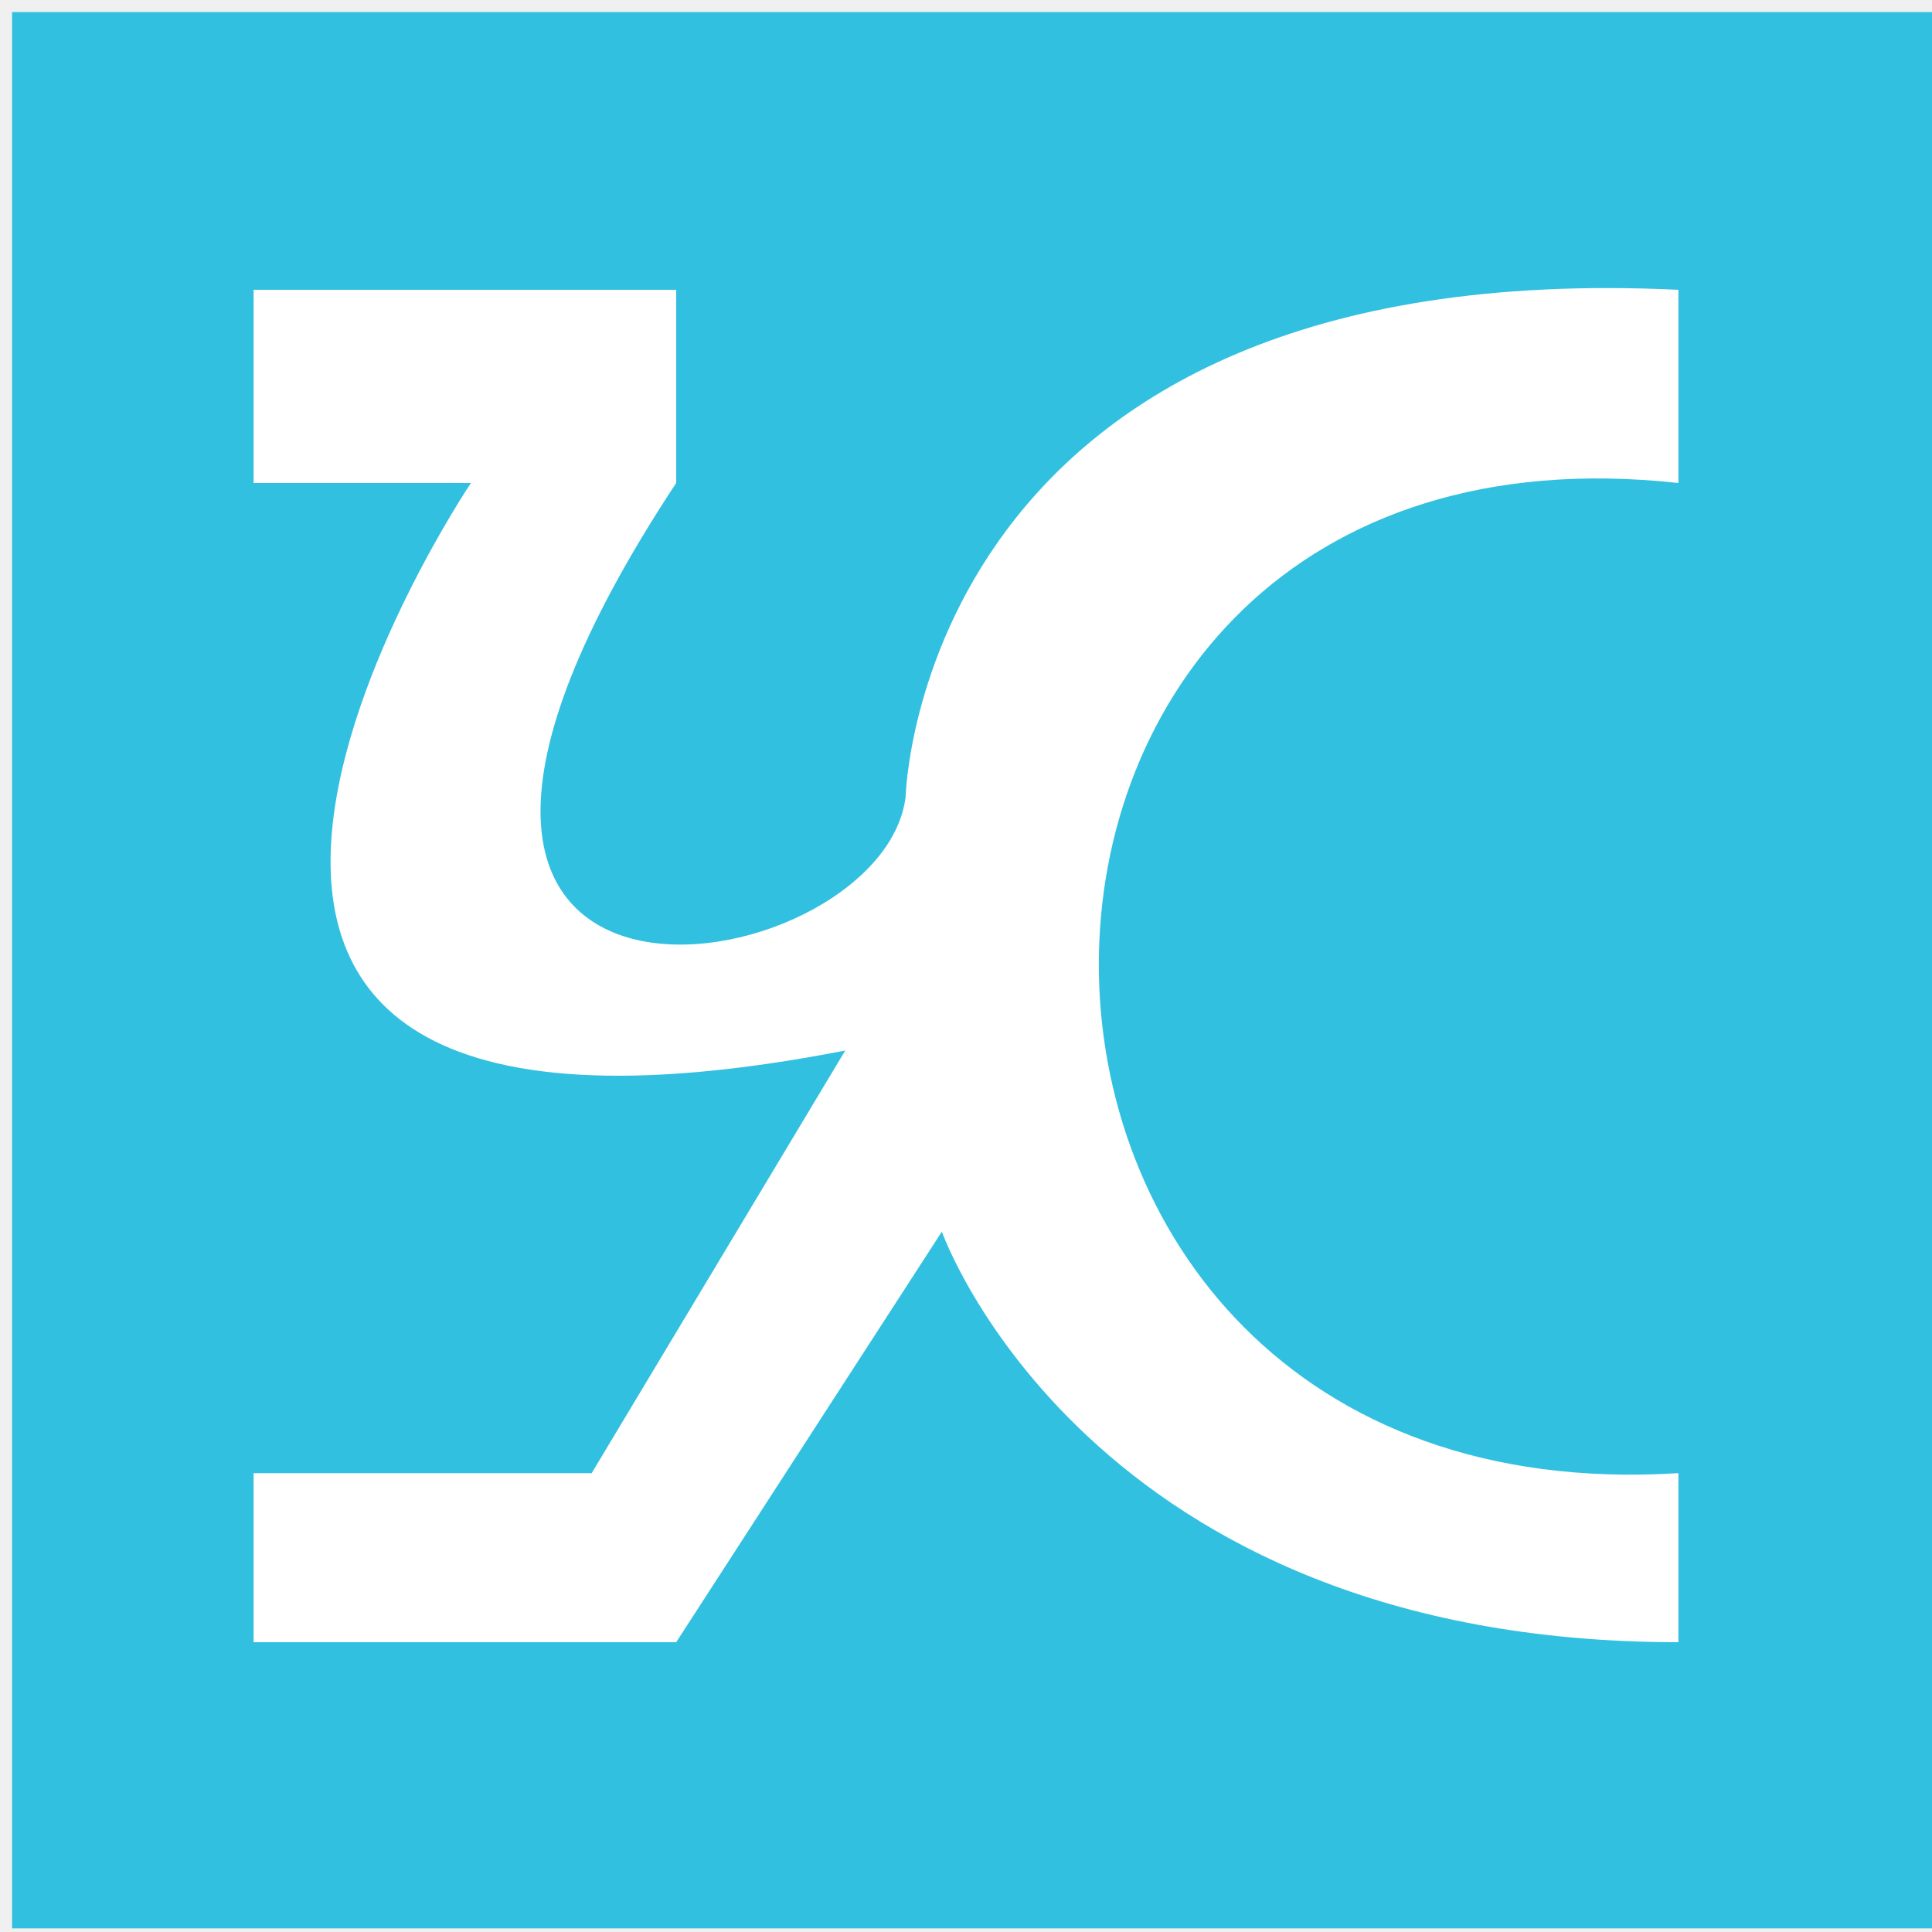
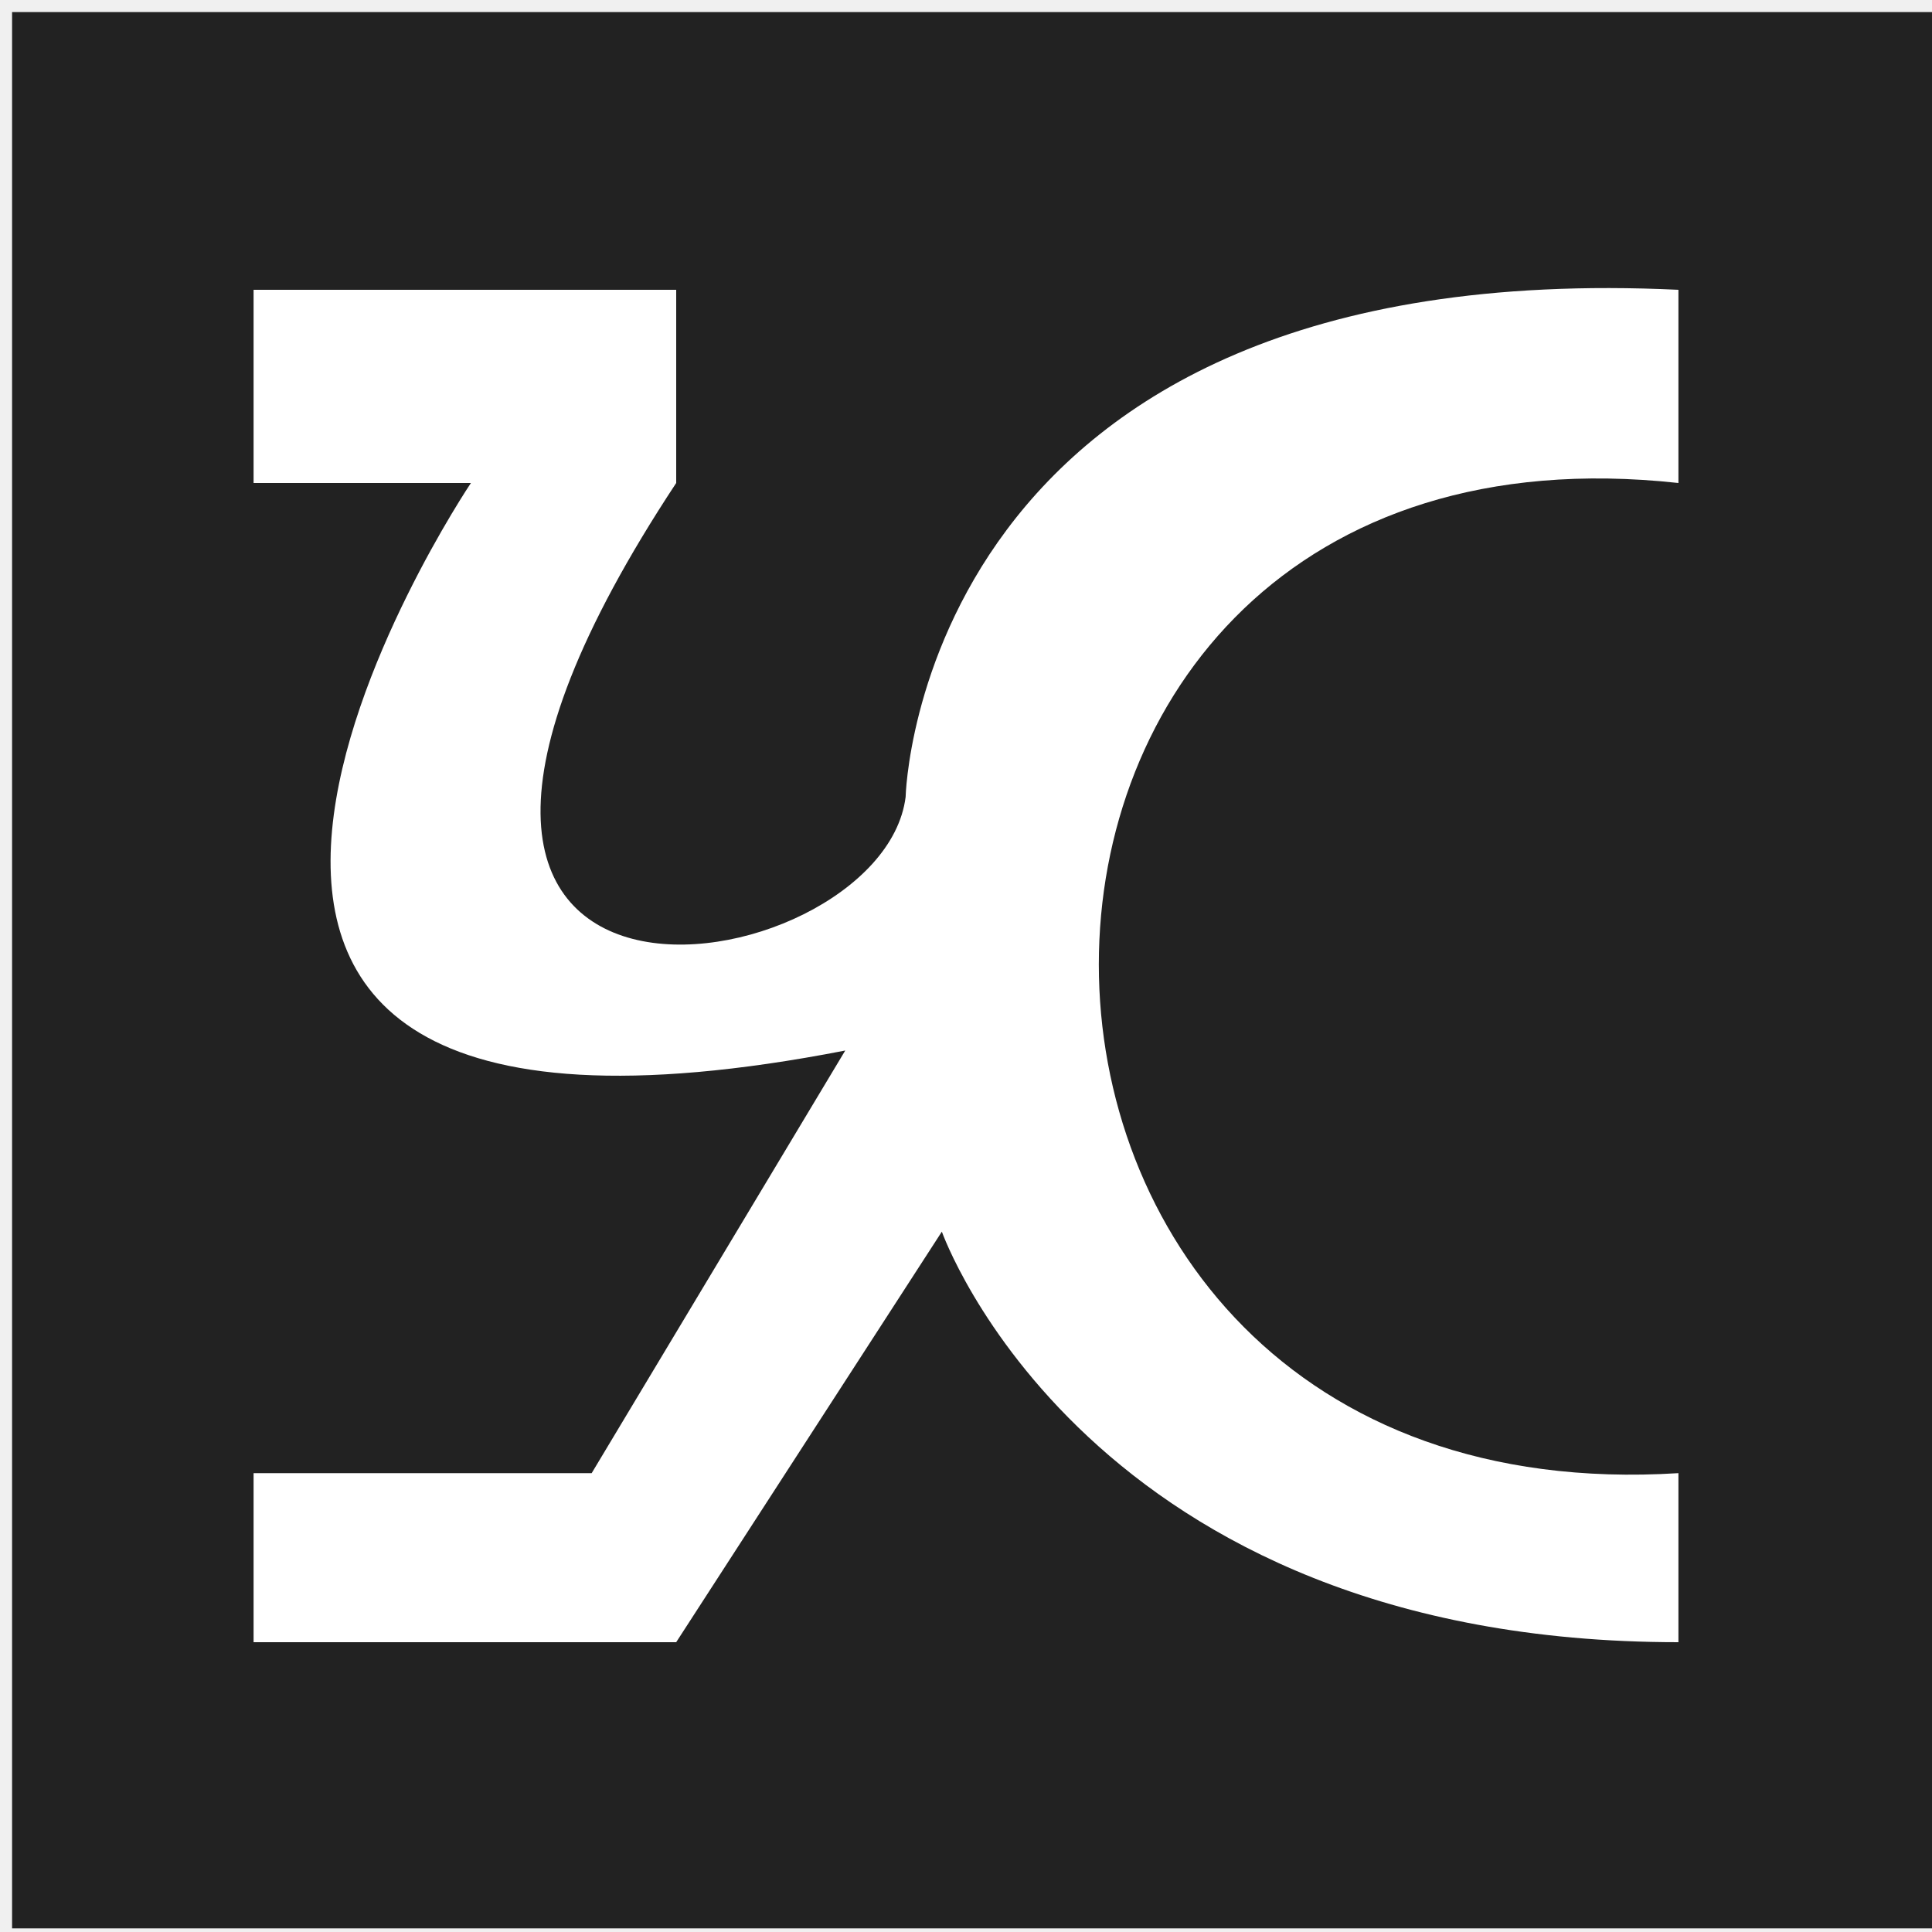
<svg xmlns="http://www.w3.org/2000/svg" id="Layer_1" data-name="Layer 1" width="16" height="16" viewBox="0 0 16 16">
-   <rect x="0.1" y="0.1" width="15.9" height="15.87" fill="#32c0e0" />
+   <rect x="0.1" y="0.1" width="15.9" height="15.87" fill="#222" />
  <path d="M2.1,2.4V4H3.9S-.2,10.1,7,8.7L4.9,12.2H2.1v1.4H5.6l2.2-3.4s1.2,3.4,6.1,3.4V12.2c-6.4.4-6.4-8.9,0-8.2V2.4C7.6,2.1,7.5,6.6,7.5,6.6,7.3,8.2,2.3,9,5.6,4V2.4Z" fill="#fff" />
</svg>
